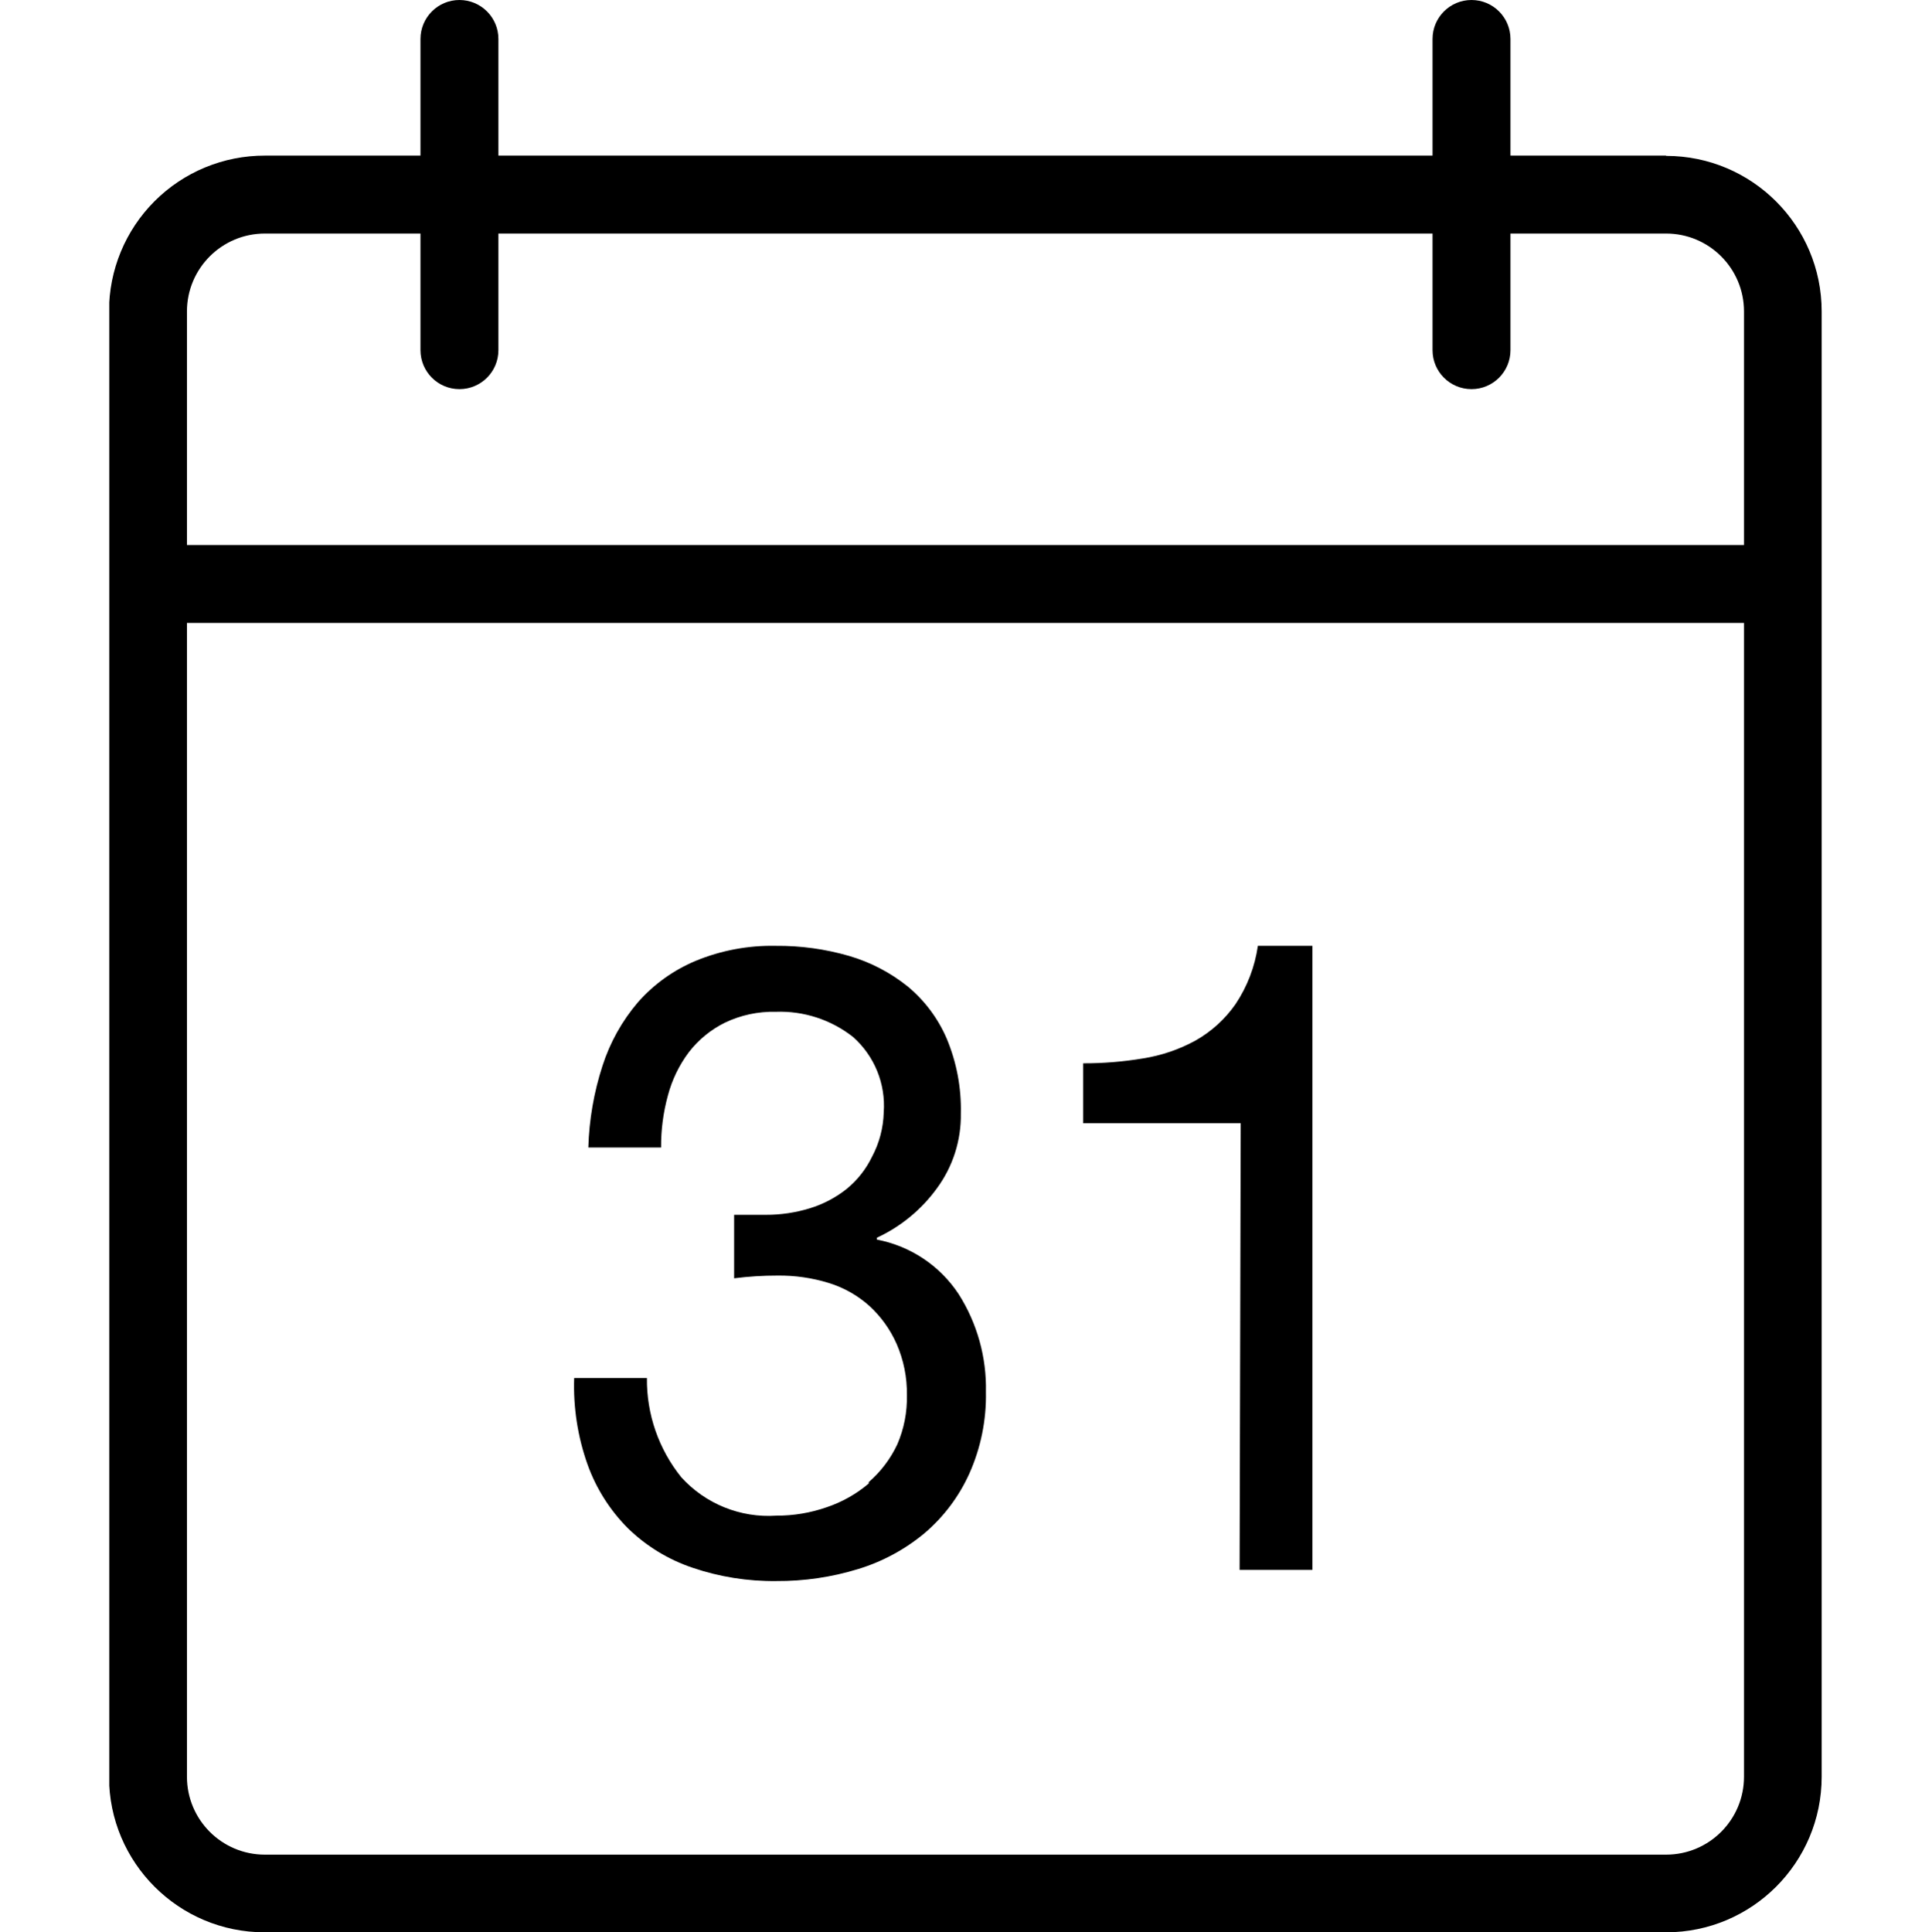
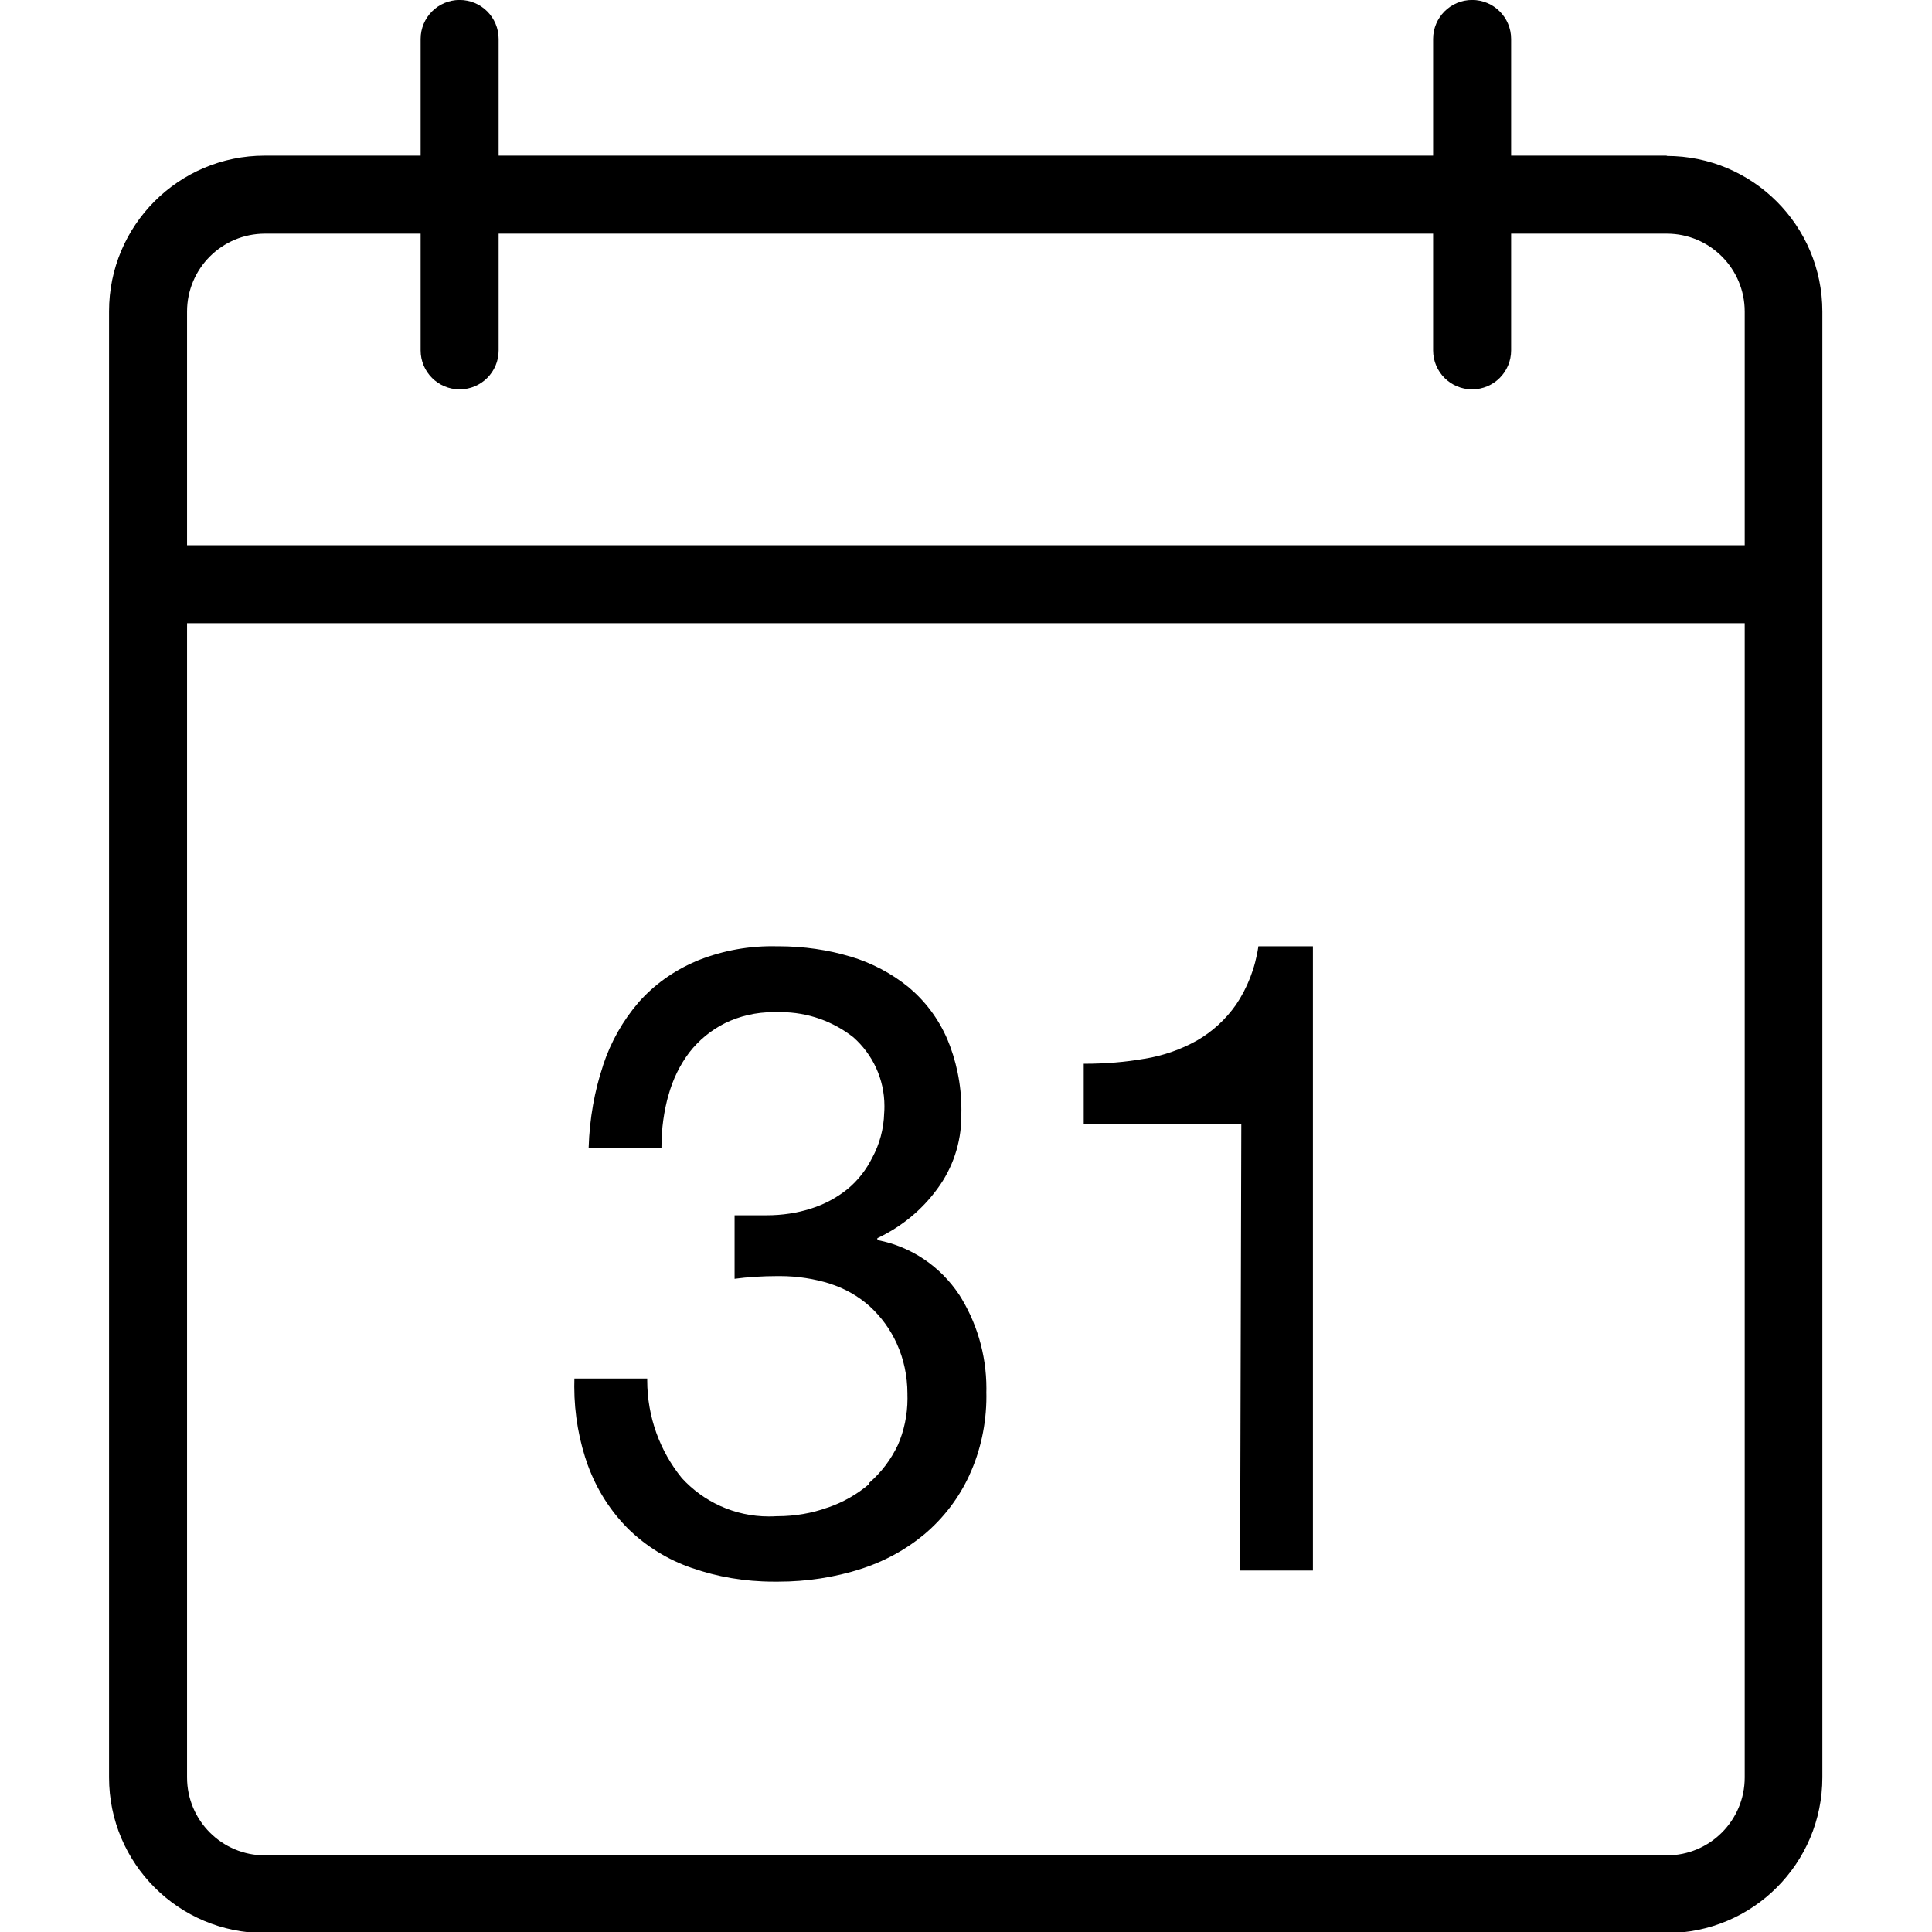
- <svg xmlns="http://www.w3.org/2000/svg" id="Layer_1" data-name="Layer 1" viewBox="0 0 70.87 70.87">
-   <defs>
-     <style>.cls-1{fill:none;}.cls-2{clip-path:url(#clip-path);}</style>
-     <clipPath id="clip-path">
-       <rect class="cls-1" x="4.01" width="62.85" height="70.91" />
-     </clipPath>
-   </defs>
-   <g class="cls-2">
-     <path d="M31.88,54.44a4.68,4.68,0,0,1-1.54.87,5.53,5.53,0,0,1-1.85.31A4.32,4.32,0,0,1,25,54.21a5.7,5.7,0,0,1-1.26-3.64H21.07a8.6,8.6,0,0,0,.49,3.17,6.34,6.34,0,0,0,1.49,2.35,6.25,6.25,0,0,0,2.36,1.44,9.19,9.19,0,0,0,3.08.49,10,10,0,0,0,3-.44,7,7,0,0,0,2.43-1.31,6.24,6.24,0,0,0,1.65-2.19,7,7,0,0,0,.61-3,6.43,6.43,0,0,0-1-3.59,4.63,4.63,0,0,0-3-2v-.07a5.66,5.66,0,0,0,2.2-1.81,4.51,4.51,0,0,0,.88-2.75,6.72,6.72,0,0,0-.52-2.75,5.1,5.1,0,0,0-1.43-1.91,6.22,6.22,0,0,0-2.15-1.12,9.34,9.34,0,0,0-2.69-.37,7.31,7.31,0,0,0-2.94.55,5.81,5.81,0,0,0-2.12,1.52,6.79,6.79,0,0,0-1.3,2.33,10.7,10.7,0,0,0-.52,3h2.67a7,7,0,0,1,.25-1.91,4.61,4.61,0,0,1,.77-1.59,3.8,3.8,0,0,1,1.32-1.08,4.1,4.1,0,0,1,1.87-.4,4.33,4.33,0,0,1,2.83.92,3.37,3.37,0,0,1,1.13,2.77A3.66,3.66,0,0,1,32,42.45a3.47,3.47,0,0,1-.93,1.18,4.1,4.1,0,0,1-1.35.71,5.44,5.44,0,0,1-1.62.24h-.88l-.28,0v2.33a12.5,12.5,0,0,1,1.6-.1,6.15,6.15,0,0,1,1.87.27,4,4,0,0,1,1.49.84,4.19,4.19,0,0,1,1,1.39,4.51,4.51,0,0,1,.38,1.89A4.3,4.3,0,0,1,32.93,53a4.19,4.19,0,0,1-1.05,1.39m13.61,3.22h2.67V34.71h-2a5.16,5.16,0,0,1-.82,2.14,4.46,4.46,0,0,1-1.46,1.33,5.91,5.91,0,0,1-1.93.66,13.15,13.15,0,0,1-2.2.18v2.2h5.78ZM64,20H6.86V11.43A2.86,2.86,0,0,1,9.72,8.57h5.71v4.28a1.43,1.43,0,1,0,2.86,0V8.57H52.57v4.28a1.43,1.43,0,1,0,2.86,0V8.57h5.71A2.86,2.86,0,0,1,64,11.43Zm0,45.2a2.86,2.86,0,0,1-2.86,2.86H9.72A2.86,2.86,0,0,1,6.86,65.2V22.86H64ZM61.14,5.71H55.43V1.43a1.43,1.43,0,1,0-2.86,0V5.71H18.29V1.43a1.43,1.43,0,1,0-2.86,0V5.71H9.72A5.71,5.71,0,0,0,4,11.43V65.2a5.71,5.71,0,0,0,5.71,5.71H61.14a5.71,5.71,0,0,0,5.71-5.71V11.43a5.71,5.71,0,0,0-5.71-5.71" />
-   </g>
+ <svg xmlns="http://www.w3.org/2000/svg" version="1.1" width="32" height="32" viewBox="0 0 32 32">
+   <path d="M14.395 24.581c-0.196 0.168-0.428 0.301-0.681 0.388l-0.015 0.004c-0.246 0.089-0.529 0.14-0.824 0.14-0.004 0-0.008 0-0.012-0h0.001c-0.039 0.003-0.084 0.004-0.13 0.004-0.572 0-1.087-0.247-1.444-0.639l-0.001-0.002c-0.354-0.437-0.569-1.001-0.569-1.614 0-0.010 0-0.021 0-0.031v0.002h-1.206c-0.001 0.040-0.002 0.086-0.002 0.133 0 0.465 0.082 0.912 0.232 1.325l-0.009-0.027c0.151 0.415 0.381 0.769 0.673 1.061l0 0c0.293 0.285 0.65 0.508 1.046 0.644l0.020 0.006c0.399 0.14 0.859 0.222 1.338 0.222 0.019 0 0.037-0 0.056-0l-0.003 0c0.009 0 0.019 0 0.030 0 0.473 0 0.929-0.073 1.357-0.207l-0.032 0.009c0.422-0.131 0.788-0.333 1.102-0.596l-0.005 0.004c0.314-0.267 0.566-0.597 0.738-0.971l0.007-0.017c0.174-0.38 0.276-0.824 0.276-1.292 0-0.022-0-0.044-0.001-0.066l0 0.003c0-0.019 0.001-0.042 0.001-0.065 0-0.577-0.169-1.116-0.459-1.568l0.007 0.012c-0.308-0.463-0.785-0.792-1.341-0.901l-0.013-0.002v-0.032c0.403-0.19 0.737-0.468 0.988-0.81l0.005-0.007c0.248-0.334 0.398-0.754 0.398-1.209 0-0.012-0-0.023-0-0.035l0 0.002c0.001-0.021 0.001-0.045 0.001-0.069 0-0.423-0.087-0.826-0.243-1.192l0.008 0.020c-0.15-0.344-0.37-0.632-0.642-0.859l-0.004-0.003c-0.274-0.222-0.598-0.395-0.951-0.501l-0.020-0.005c-0.352-0.106-0.757-0.167-1.176-0.167-0.014 0-0.027 0-0.041 0h0.002c-0.021-0-0.045-0.001-0.070-0.001-0.454 0-0.886 0.092-1.28 0.257l0.022-0.008c-0.379 0.161-0.698 0.393-0.955 0.684l-0.002 0.003c-0.254 0.296-0.454 0.646-0.581 1.030l-0.006 0.022c-0.135 0.402-0.22 0.866-0.235 1.347l-0 0.007h1.206c-0-0.007-0-0.016-0-0.025 0-0.298 0.041-0.586 0.118-0.86l-0.005 0.022c0.074-0.274 0.193-0.514 0.351-0.723l-0.004 0.005c0.159-0.204 0.358-0.368 0.586-0.483l0.010-0.005c0.234-0.114 0.508-0.181 0.799-0.181 0.016 0 0.032 0 0.048 0.001l-0.002-0c0.021-0.001 0.046-0.001 0.071-0.001 0.457 0 0.878 0.157 1.211 0.42l-0.004-0.003c0.316 0.28 0.514 0.687 0.514 1.14 0 0.039-0.001 0.077-0.004 0.115l0-0.005c-0.007 0.271-0.078 0.523-0.198 0.745l0.004-0.009c-0.103 0.211-0.245 0.389-0.417 0.531l-0.003 0.002c-0.173 0.138-0.376 0.248-0.596 0.317l-0.013 0.004c-0.216 0.069-0.464 0.108-0.722 0.108-0.003 0-0.007 0-0.010-0h-0.523v1.052c0.214-0.029 0.461-0.045 0.713-0.045 0.003 0 0.007 0 0.010 0h-0.001c0.009-0 0.020-0 0.030-0 0.291 0 0.571 0.045 0.834 0.127l-0.020-0.005c0.261 0.081 0.486 0.212 0.675 0.381l-0.002-0.002c0.188 0.173 0.341 0.382 0.447 0.616l0.005 0.012c0.109 0.241 0.172 0.523 0.172 0.819 0 0.012-0 0.024-0 0.036l0-0.002c0 0.013 0.001 0.029 0.001 0.044 0 0.278-0.058 0.542-0.163 0.781l0.005-0.012c-0.117 0.247-0.277 0.456-0.472 0.626l-0.002 0.002zM20.54 26.013h1.206v-10.34h-0.903c-0.053 0.365-0.184 0.692-0.375 0.975l0.005-0.008c-0.173 0.247-0.394 0.448-0.649 0.595l-0.010 0.005c-0.252 0.141-0.545 0.246-0.856 0.296l-0.015 0.002c-0.294 0.052-0.633 0.081-0.979 0.081-0.005 0-0.010 0-0.015-0h0.001v0.993h2.61zM28.898 9.031h-25.8v-3.87c0-0.713 0.578-1.291 1.291-1.291v0h2.578v1.933c0 0.357 0.289 0.646 0.646 0.646s0.646-0.289 0.646-0.646v-1.933h15.478v1.933c0 0.357 0.289 0.646 0.646 0.646s0.646-0.289 0.646-0.646v-1.933h2.578c0.713 0 1.291 0.578 1.291 1.291v0zM28.898 29.44c0 0.713-0.578 1.291-1.291 1.291v0h-23.218c-0.713 0-1.291-0.578-1.291-1.291v0-19.118h25.8zM27.607 2.578h-2.578v-1.933c0-0.357-0.289-0.646-0.646-0.646s-0.646 0.289-0.646 0.646v1.933h-15.478v-1.933c0-0.357-0.289-0.646-0.646-0.646s-0.646 0.289-0.646 0.646v1.933h-2.578c-0.001 0-0.003 0-0.005 0-1.424 0-2.578 1.154-2.578 2.578 0 0.002 0 0.003 0 0.005v-0 24.279c0 1.424 1.154 2.578 2.578 2.578v0h23.222c1.424 0 2.578-1.154 2.578-2.578v0-24.279c0-1.424-1.154-2.578-2.578-2.578v0z" />
</svg>
